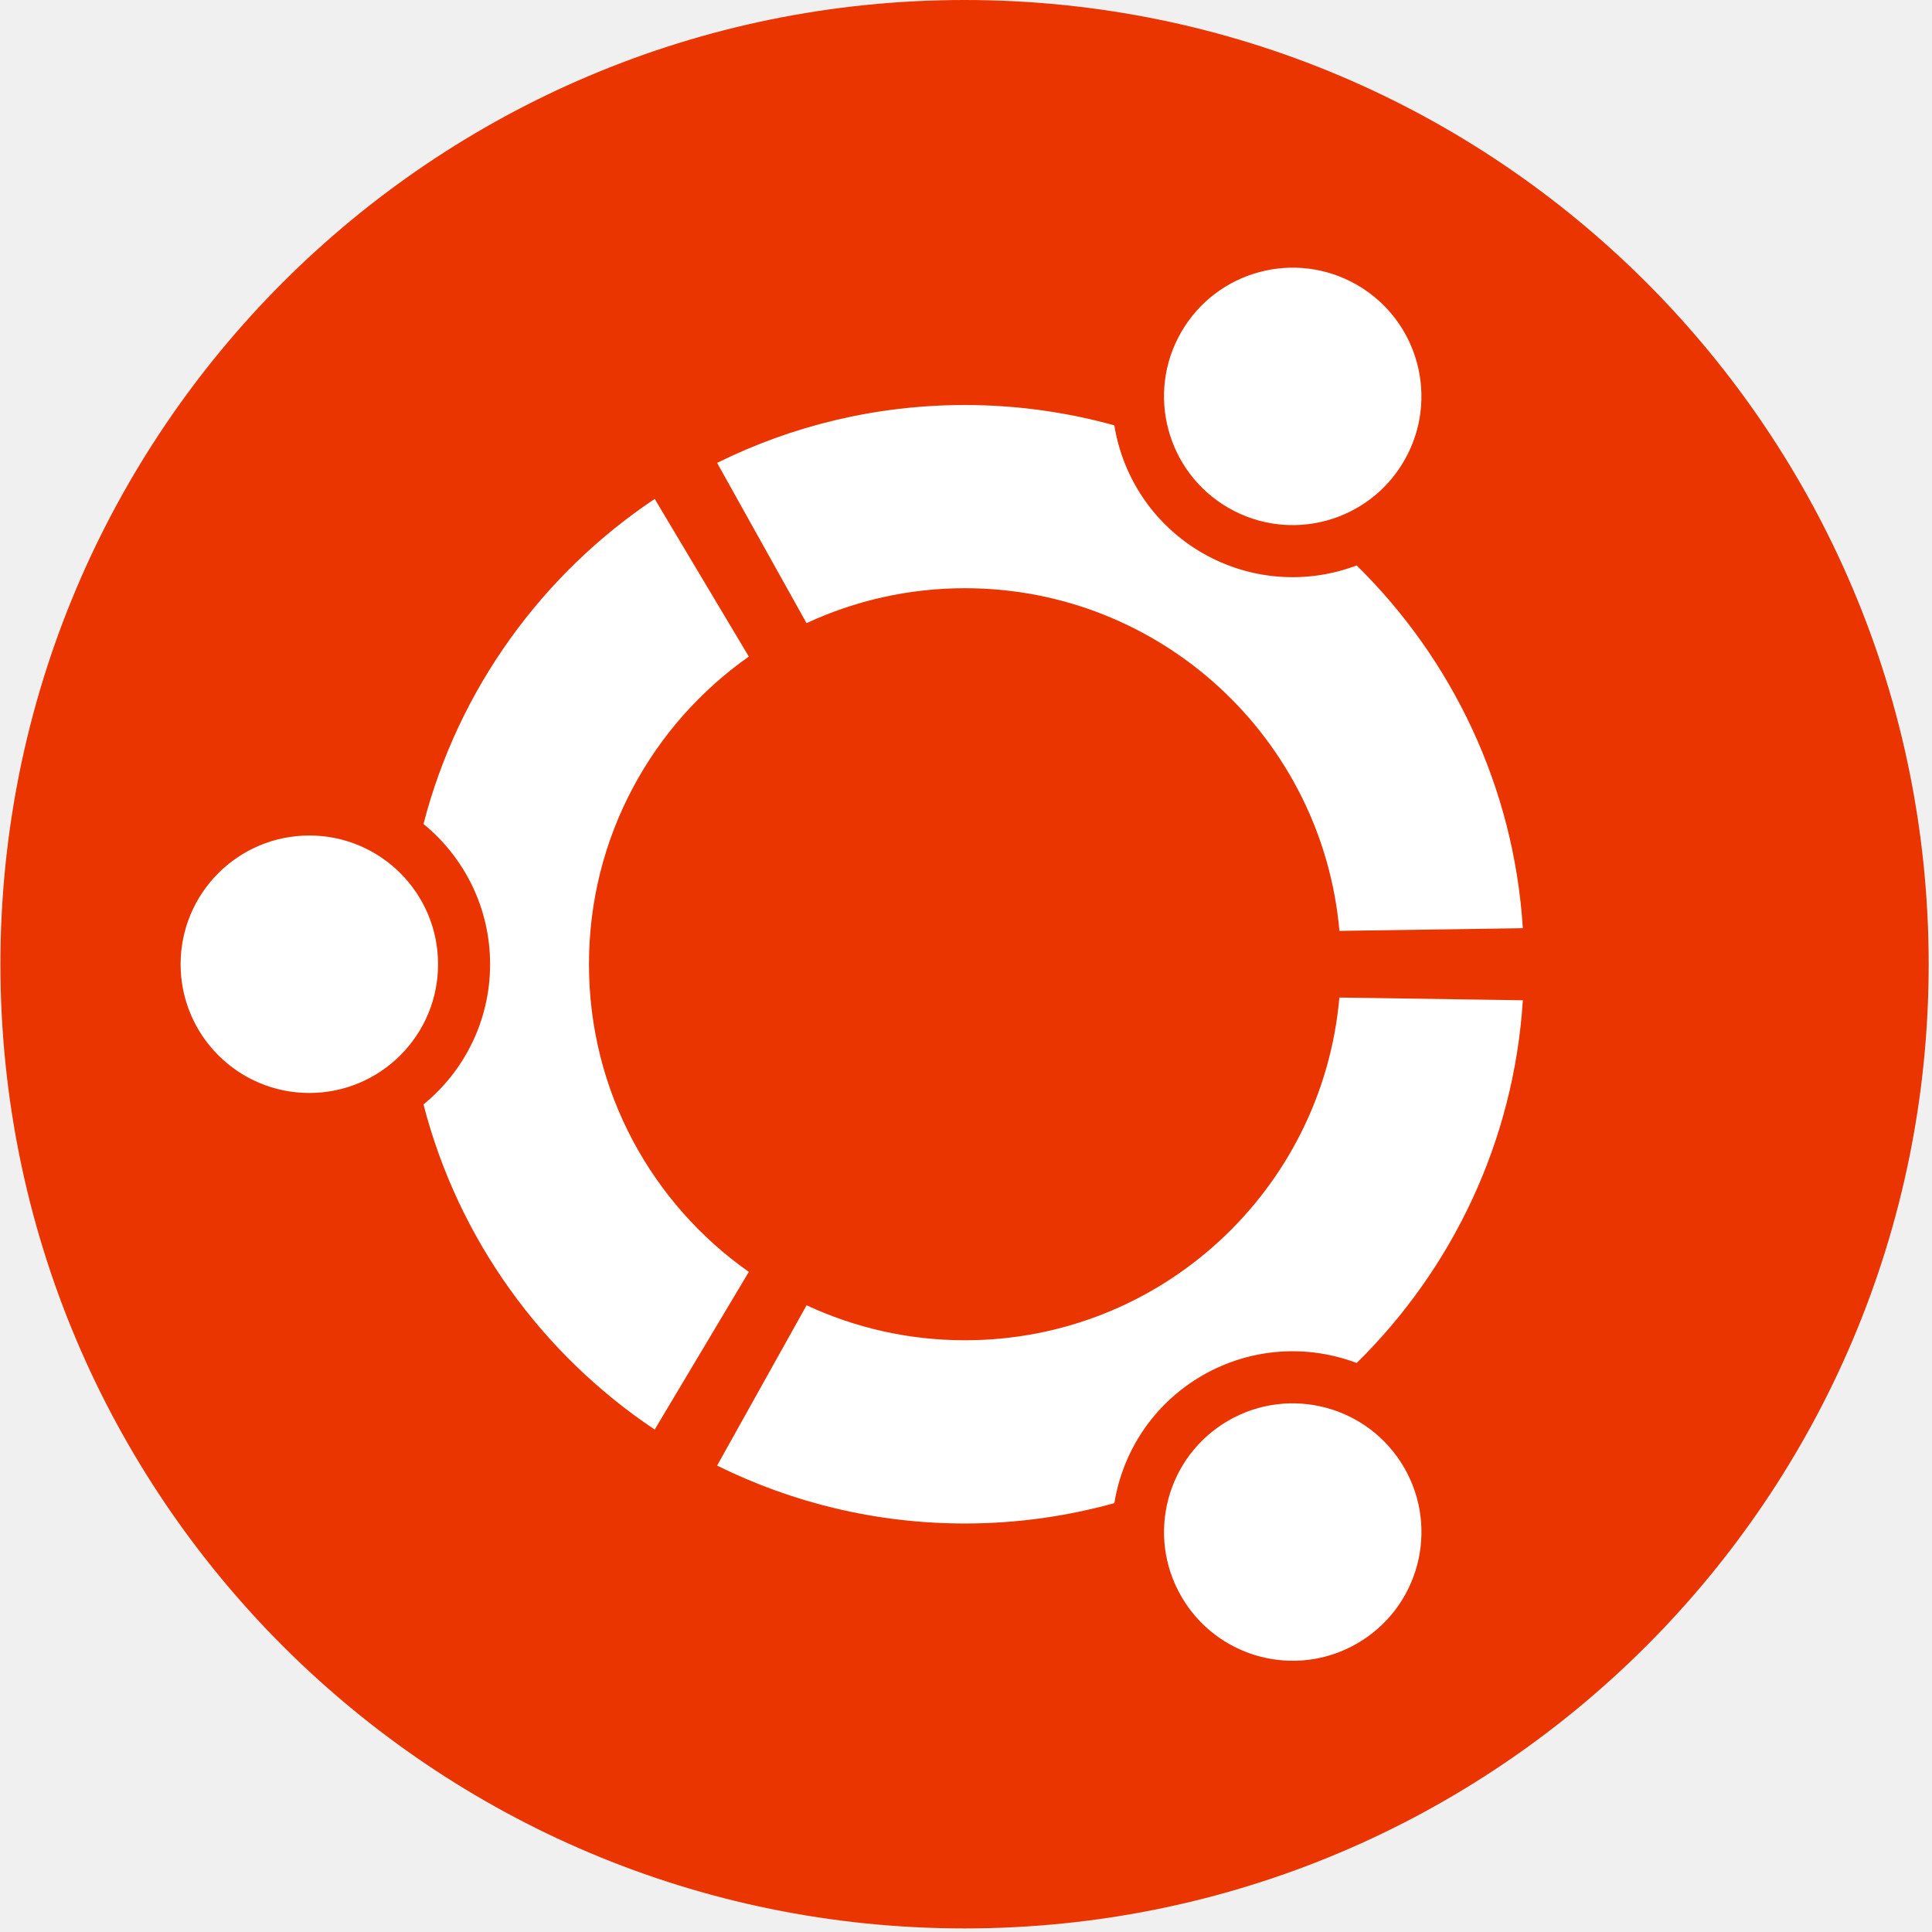
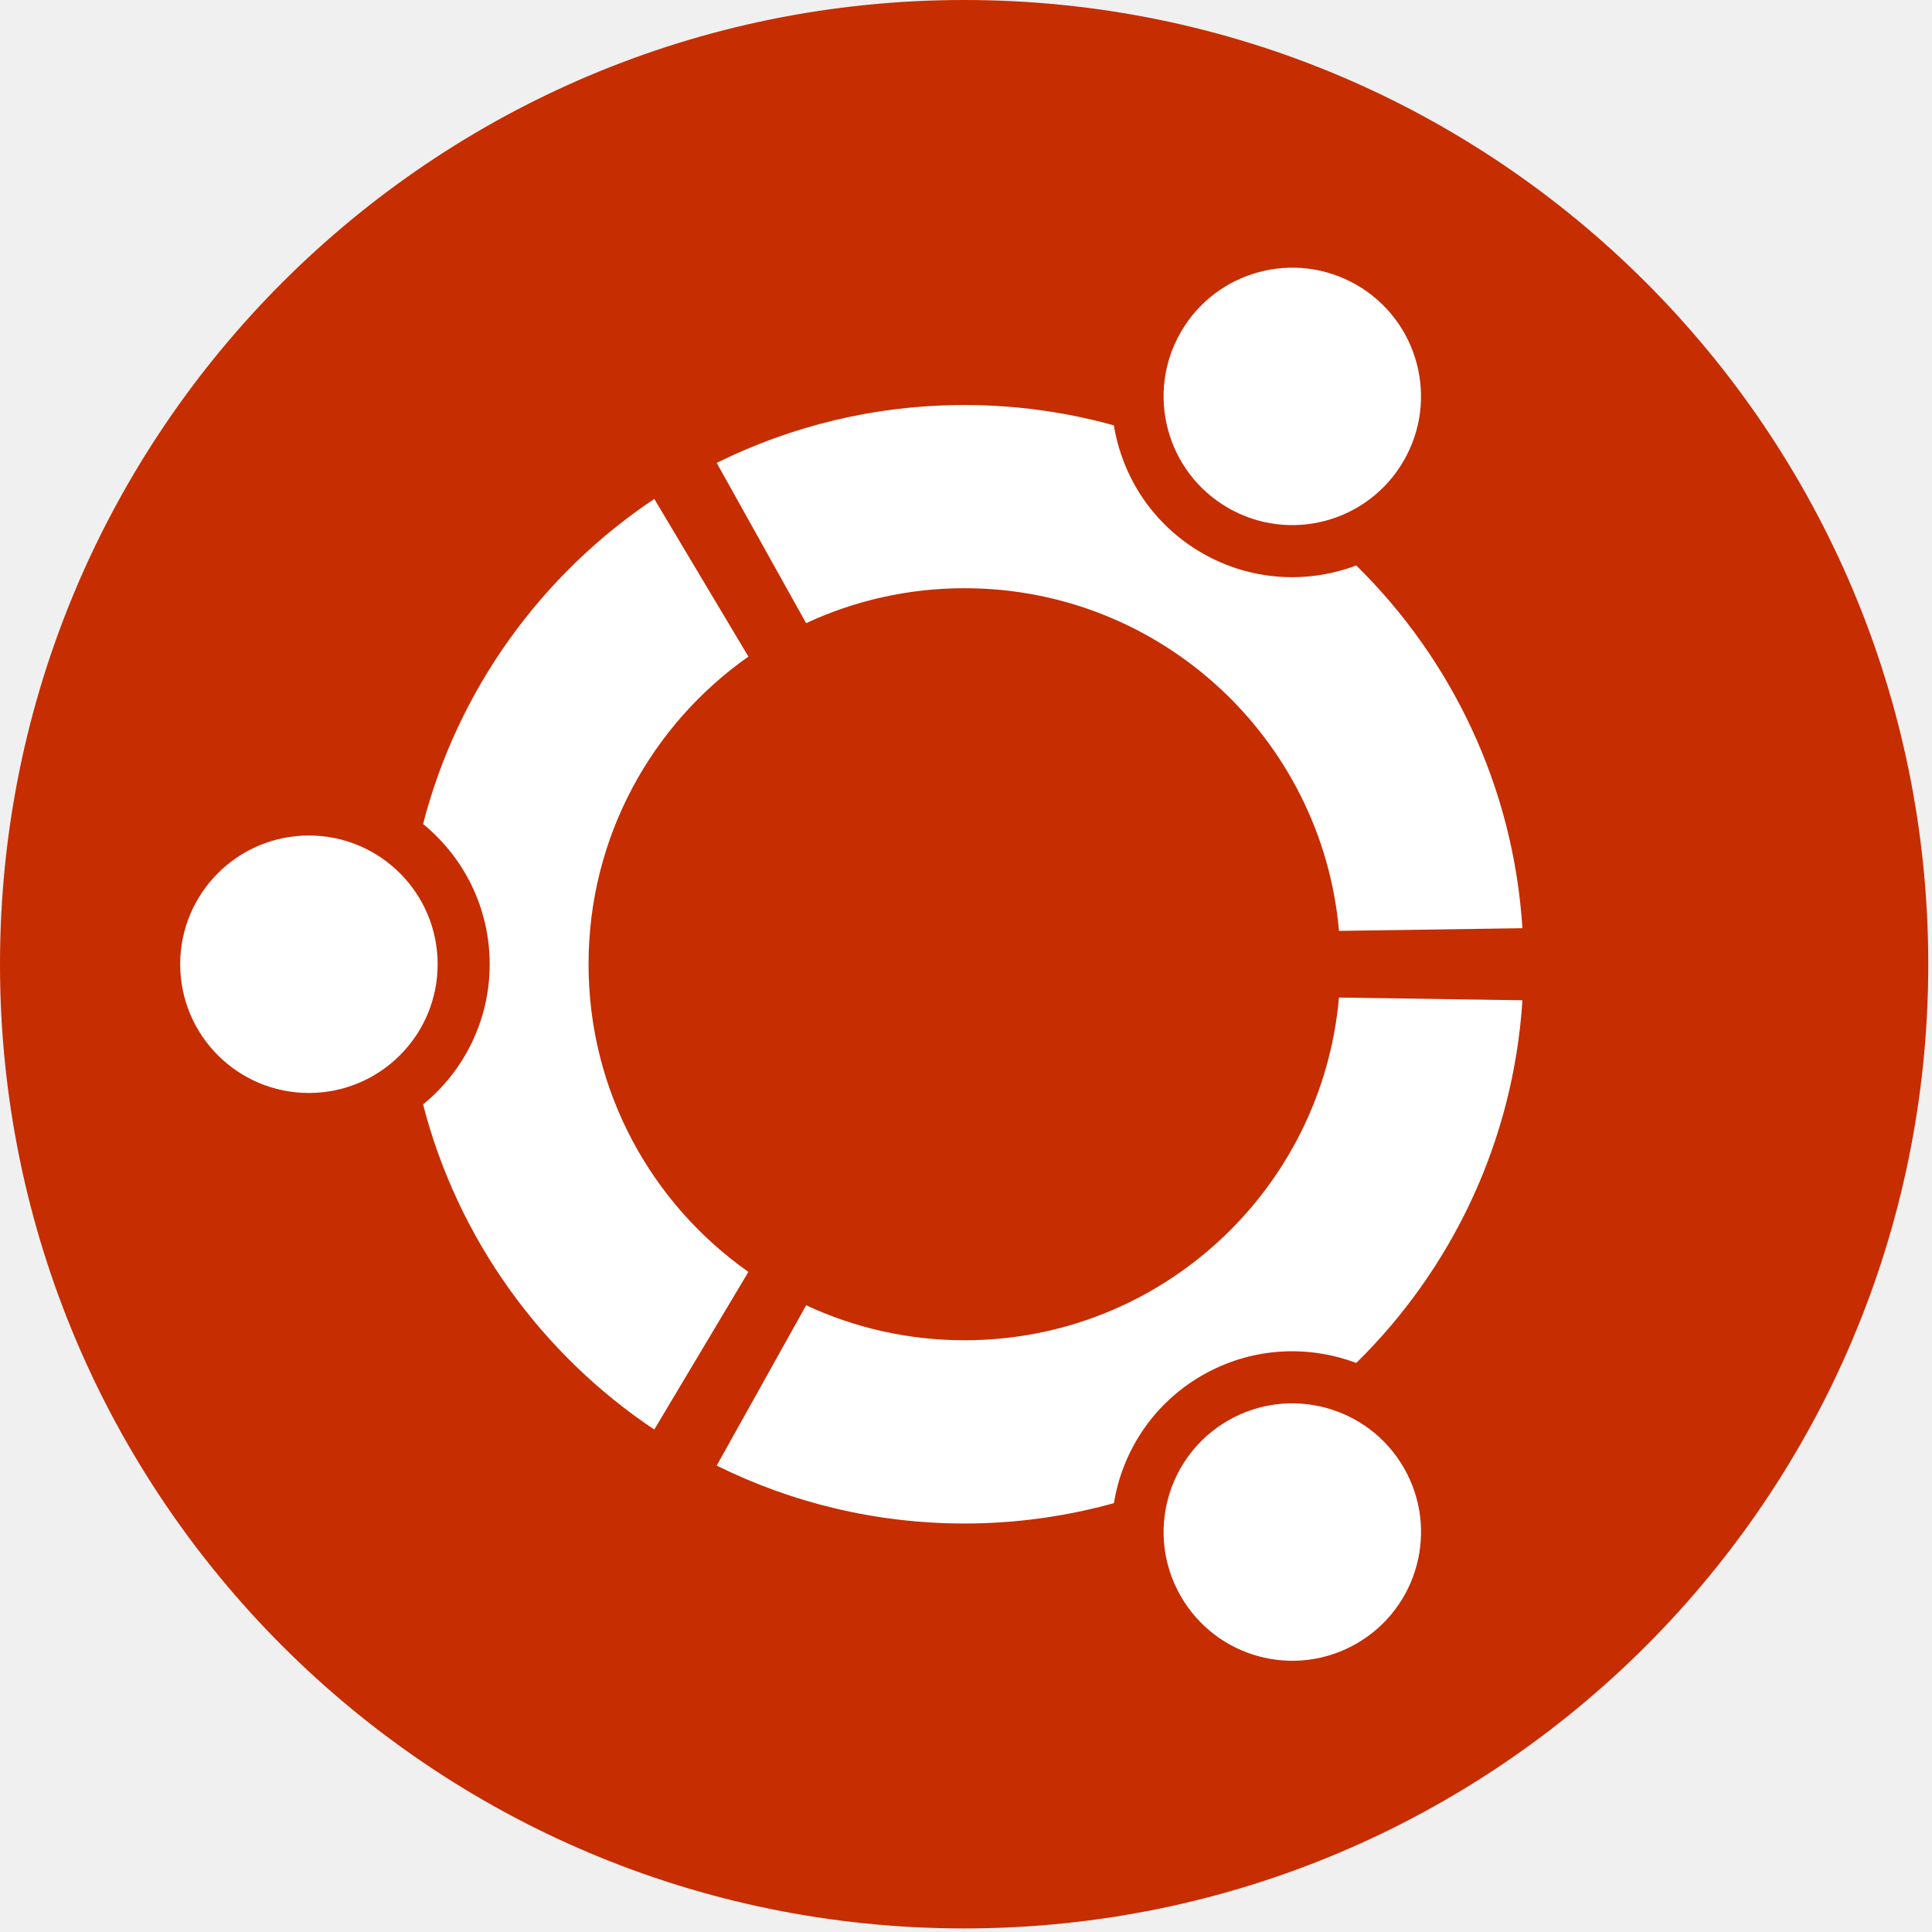
- <svg xmlns="http://www.w3.org/2000/svg" xmlns:xlink="http://www.w3.org/1999/xlink" width="46" height="46" viewBox="0 0 46 46" version="1.1">
-   <g id="Canvas" transform="translate(-3622 -283)">
-     <g id="ubuntu_on_hower">
-       <g id="Shape">
-         <use xlink:href="#path0_fill" transform="translate(3622.01 283)" fill="#EB3500" />
-       </g>
-       <g id="Shape">
-         <use xlink:href="#path1_fill" transform="translate(3626.3 289.373)" fill="#FFFFFF" />
-       </g>
-     </g>
-   </g>
-   <defs>
-     <path id="path0_fill" fill-rule="evenodd" d="M 45.911 22.958C 45.911 35.636 35.634 45.915 22.956 45.915C 10.277 45.915 0 35.636 0 22.958C 7.67218e-15 10.278 10.277 0 22.956 0C 35.634 0 45.911 10.278 45.911 22.958Z" />
-     <path id="path1_fill" fill-rule="evenodd" d="M 3.065 13.52C 1.372 13.52 0 14.892 0 16.585C 0 18.278 1.372 19.65 3.065 19.65C 4.758 19.65 6.13 18.278 6.13 16.585C 6.13 14.892 4.758 13.52 3.065 13.52ZM 24.948 27.45C 23.482 28.297 22.979 30.171 23.826 31.636C 24.672 33.102 26.545 33.605 28.011 32.758C 29.477 31.912 29.98 30.038 29.133 28.572C 28.287 27.107 26.413 26.605 24.948 27.45ZM 9.723 16.585C 9.723 13.556 11.227 10.88 13.529 9.26L 11.288 5.506C 8.607 7.299 6.612 10.038 5.783 13.246C 6.75 14.036 7.369 15.238 7.369 16.585C 7.369 17.932 6.75 19.134 5.783 19.923C 6.611 23.132 8.606 25.872 11.288 27.664L 13.529 23.91C 11.227 22.29 9.723 19.614 9.723 16.585ZM 18.674 7.632C 23.351 7.632 27.188 11.218 27.591 15.791L 31.958 15.727C 31.743 12.35 30.268 9.319 28.002 7.09C 26.837 7.531 25.491 7.463 24.327 6.793C 23.162 6.12 22.431 4.985 22.231 3.754C 21.099 3.441 19.907 3.27 18.674 3.27C 16.556 3.27 14.553 3.767 12.774 4.648L 14.903 8.464C 16.049 7.931 17.327 7.632 18.674 7.632ZM 18.674 25.538C 17.327 25.538 16.049 25.238 14.904 24.705L 12.774 28.522C 14.553 29.403 16.556 29.901 18.674 29.901C 19.907 29.901 21.099 29.73 22.232 29.416C 22.431 28.184 23.162 27.051 24.327 26.377C 25.492 25.705 26.837 25.639 28.002 26.079C 30.268 23.85 31.743 20.819 31.958 17.443L 27.59 17.378C 27.188 21.953 23.351 25.538 18.674 25.538ZM 24.947 5.718C 26.413 6.565 28.286 6.063 29.132 4.597C 29.979 3.131 29.477 1.258 28.011 0.411C 26.545 -0.435 24.672 0.067 23.825 1.533C 22.979 2.999 23.482 4.872 24.947 5.718Z" />
-   </defs>
+ <svg xmlns="http://www.w3.org/2000/svg" width="46" height="46" viewBox="0 0 46 46" fill="none">
+   <path fill-rule="evenodd" clip-rule="evenodd" d="M45.911 22.958C45.911 35.636 35.634 45.915 22.956 45.915C10.277 45.915 0 35.636 0 22.958C0 10.278 10.277 0 22.956 0C35.634 0 45.911 10.278 45.911 22.958Z" fill="#C62D01" />
+   <path fill-rule="evenodd" clip-rule="evenodd" d="M3.065 13.52C1.372 13.52 0 14.892 0 16.585C0 18.278 1.372 19.65 3.065 19.65C4.758 19.65 6.13 18.278 6.13 16.585C6.13 14.892 4.758 13.52 3.065 13.52ZM24.948 27.45C23.482 28.297 22.979 30.171 23.826 31.636C24.672 33.102 26.545 33.605 28.011 32.758C29.477 31.912 29.98 30.038 29.133 28.572C28.287 27.107 26.413 26.605 24.948 27.45ZM9.723 16.585C9.723 13.556 11.227 10.88 13.529 9.26L11.288 5.506C8.607 7.299 6.612 10.038 5.783 13.246C6.75 14.036 7.369 15.238 7.369 16.585C7.369 17.932 6.75 19.134 5.783 19.923C6.611 23.132 8.606 25.872 11.288 27.664L13.529 23.91C11.227 22.29 9.723 19.614 9.723 16.585ZM18.674 7.632C23.351 7.632 27.188 11.218 27.591 15.791L31.958 15.727C31.743 12.35 30.268 9.319 28.002 7.09C26.837 7.531 25.491 7.463 24.327 6.793C23.162 6.12 22.431 4.985 22.231 3.754C21.099 3.441 19.907 3.27 18.674 3.27C16.556 3.27 14.553 3.767 12.774 4.648L14.903 8.464C16.049 7.931 17.327 7.632 18.674 7.632ZM18.674 25.538C17.327 25.538 16.049 25.238 14.904 24.705L12.774 28.522C14.553 29.403 16.556 29.901 18.674 29.901C19.907 29.901 21.099 29.73 22.232 29.416C22.431 28.184 23.162 27.051 24.327 26.377C25.492 25.705 26.837 25.639 28.002 26.079C30.268 23.85 31.743 20.819 31.958 17.443L27.59 17.378C27.188 21.953 23.351 25.538 18.674 25.538ZM24.947 5.718C26.413 6.565 28.286 6.063 29.132 4.597C29.979 3.131 29.477 1.258 28.011 0.411C26.545 -0.435 24.672 0.067 23.825 1.533C22.979 2.999 23.482 4.872 24.947 5.718Z" transform="translate(4.29004 6.37299)" fill="white" />
</svg>
